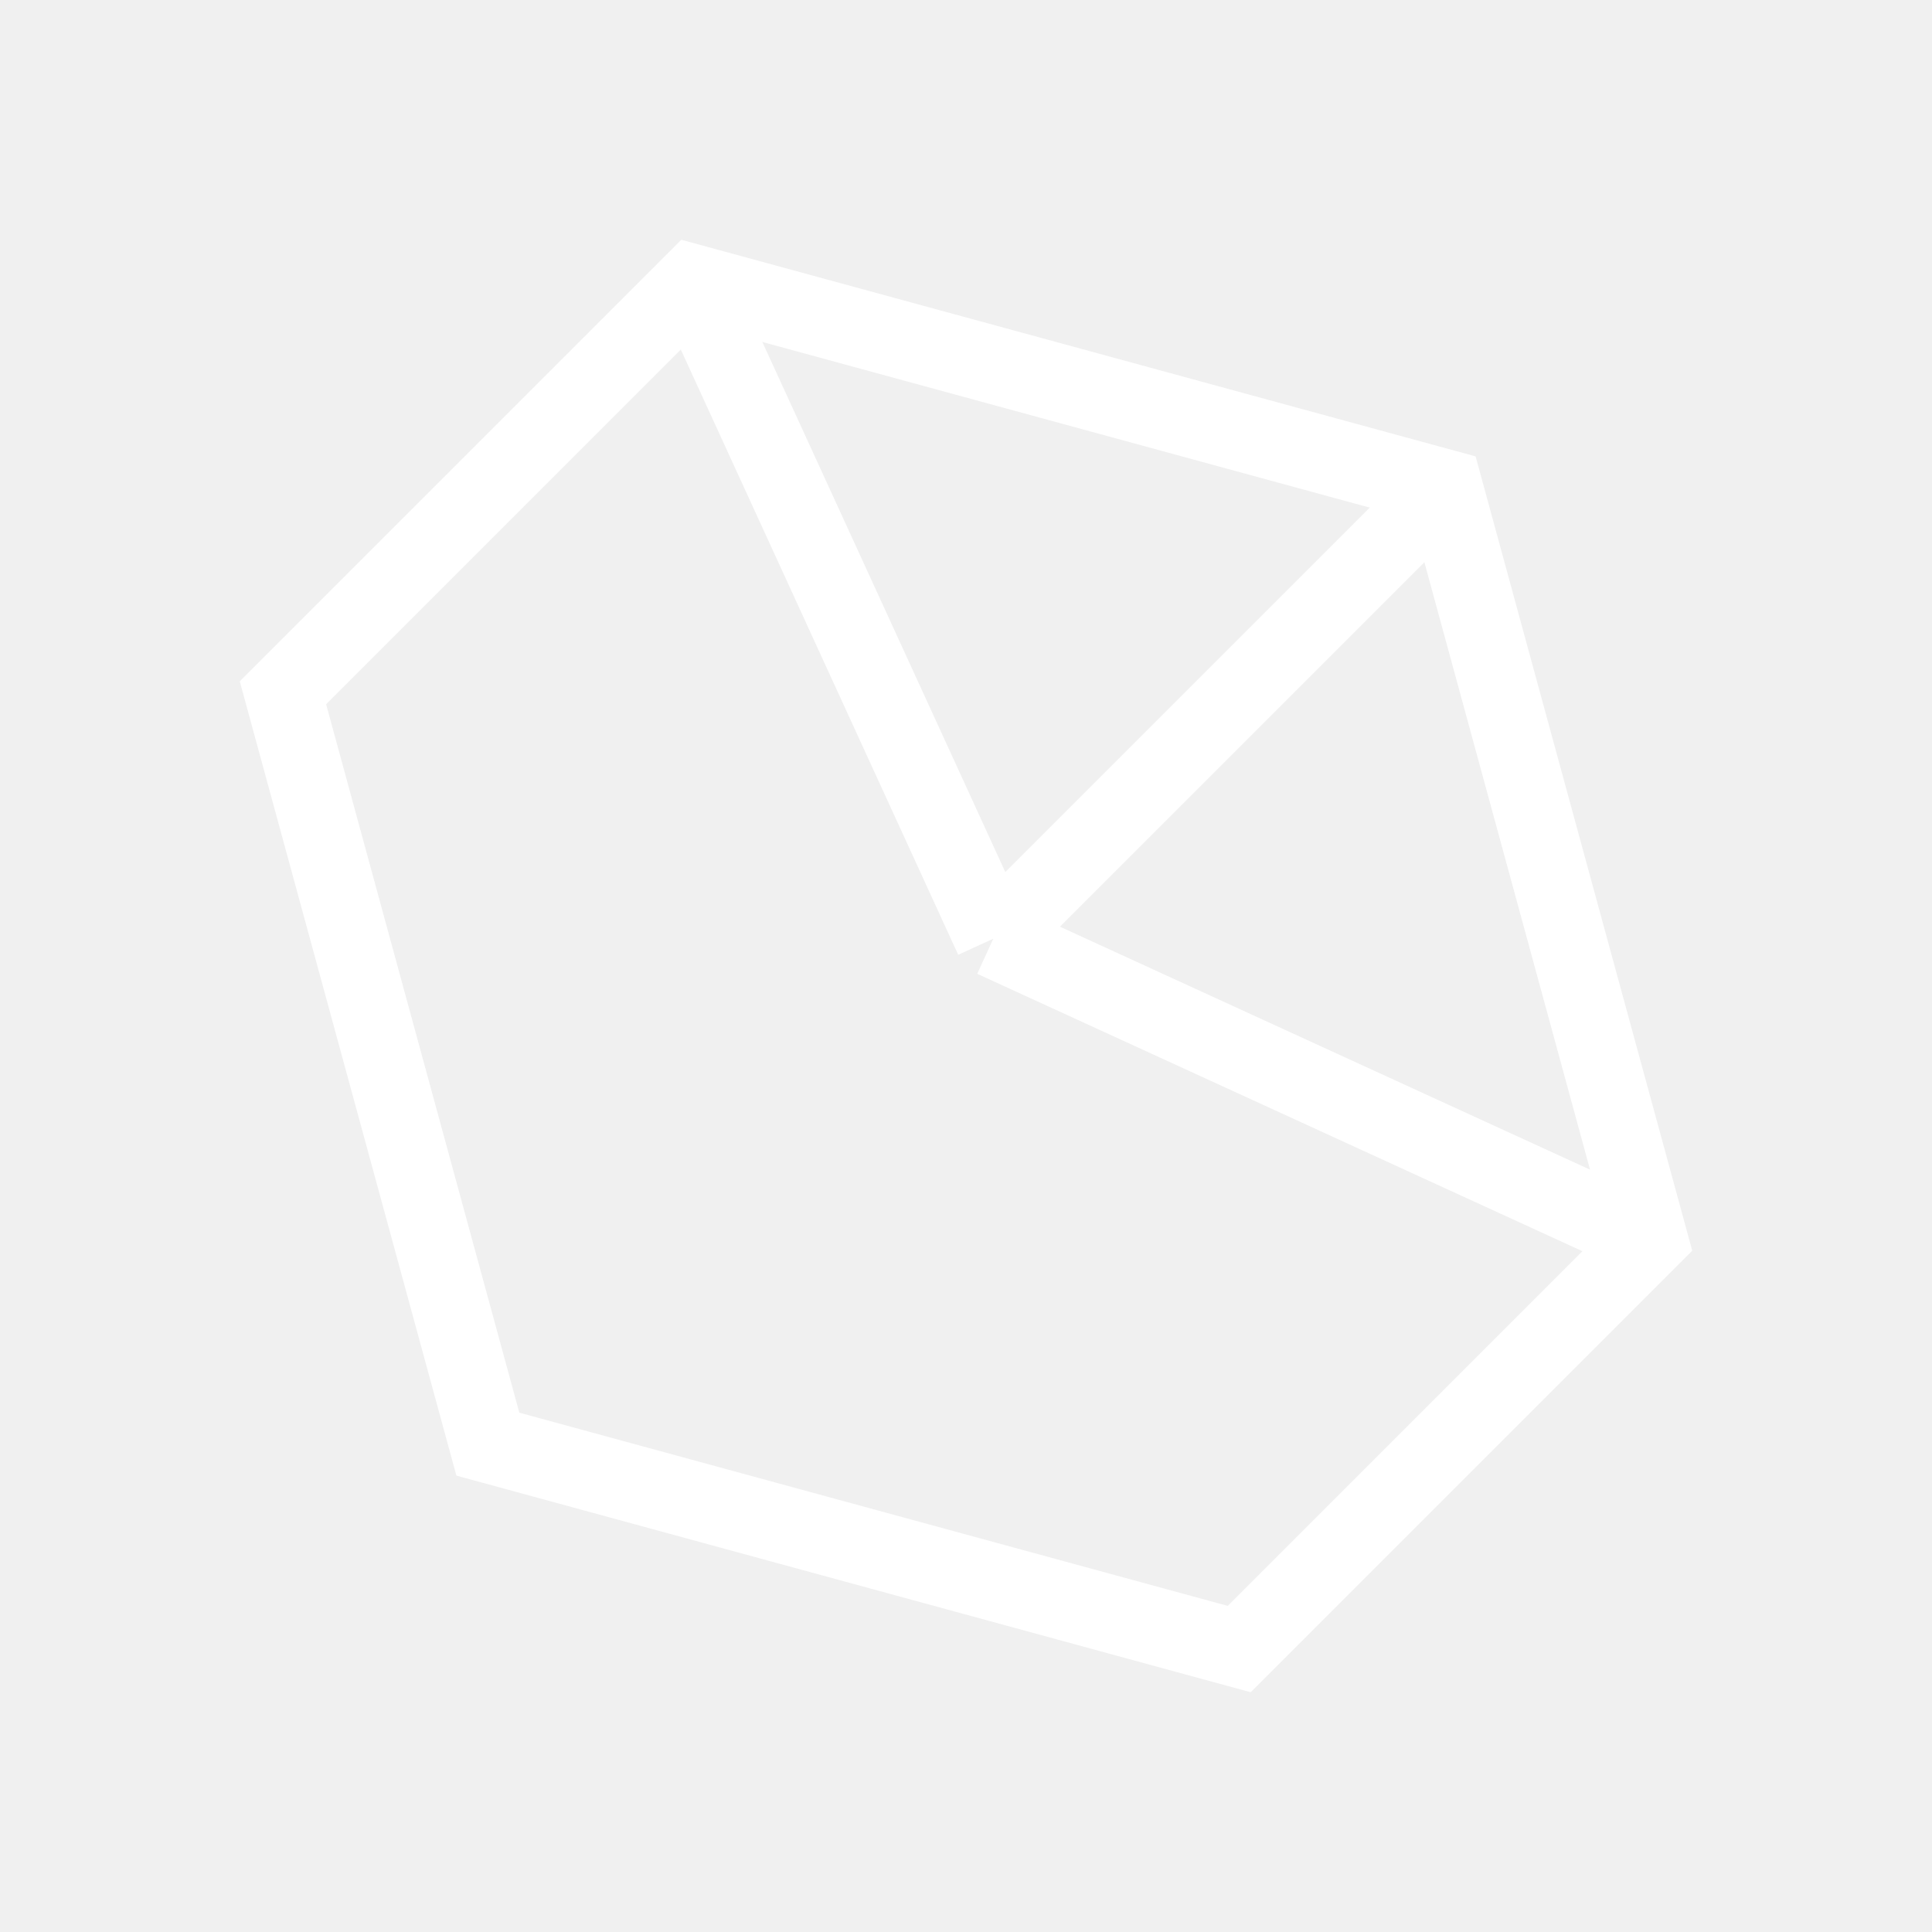
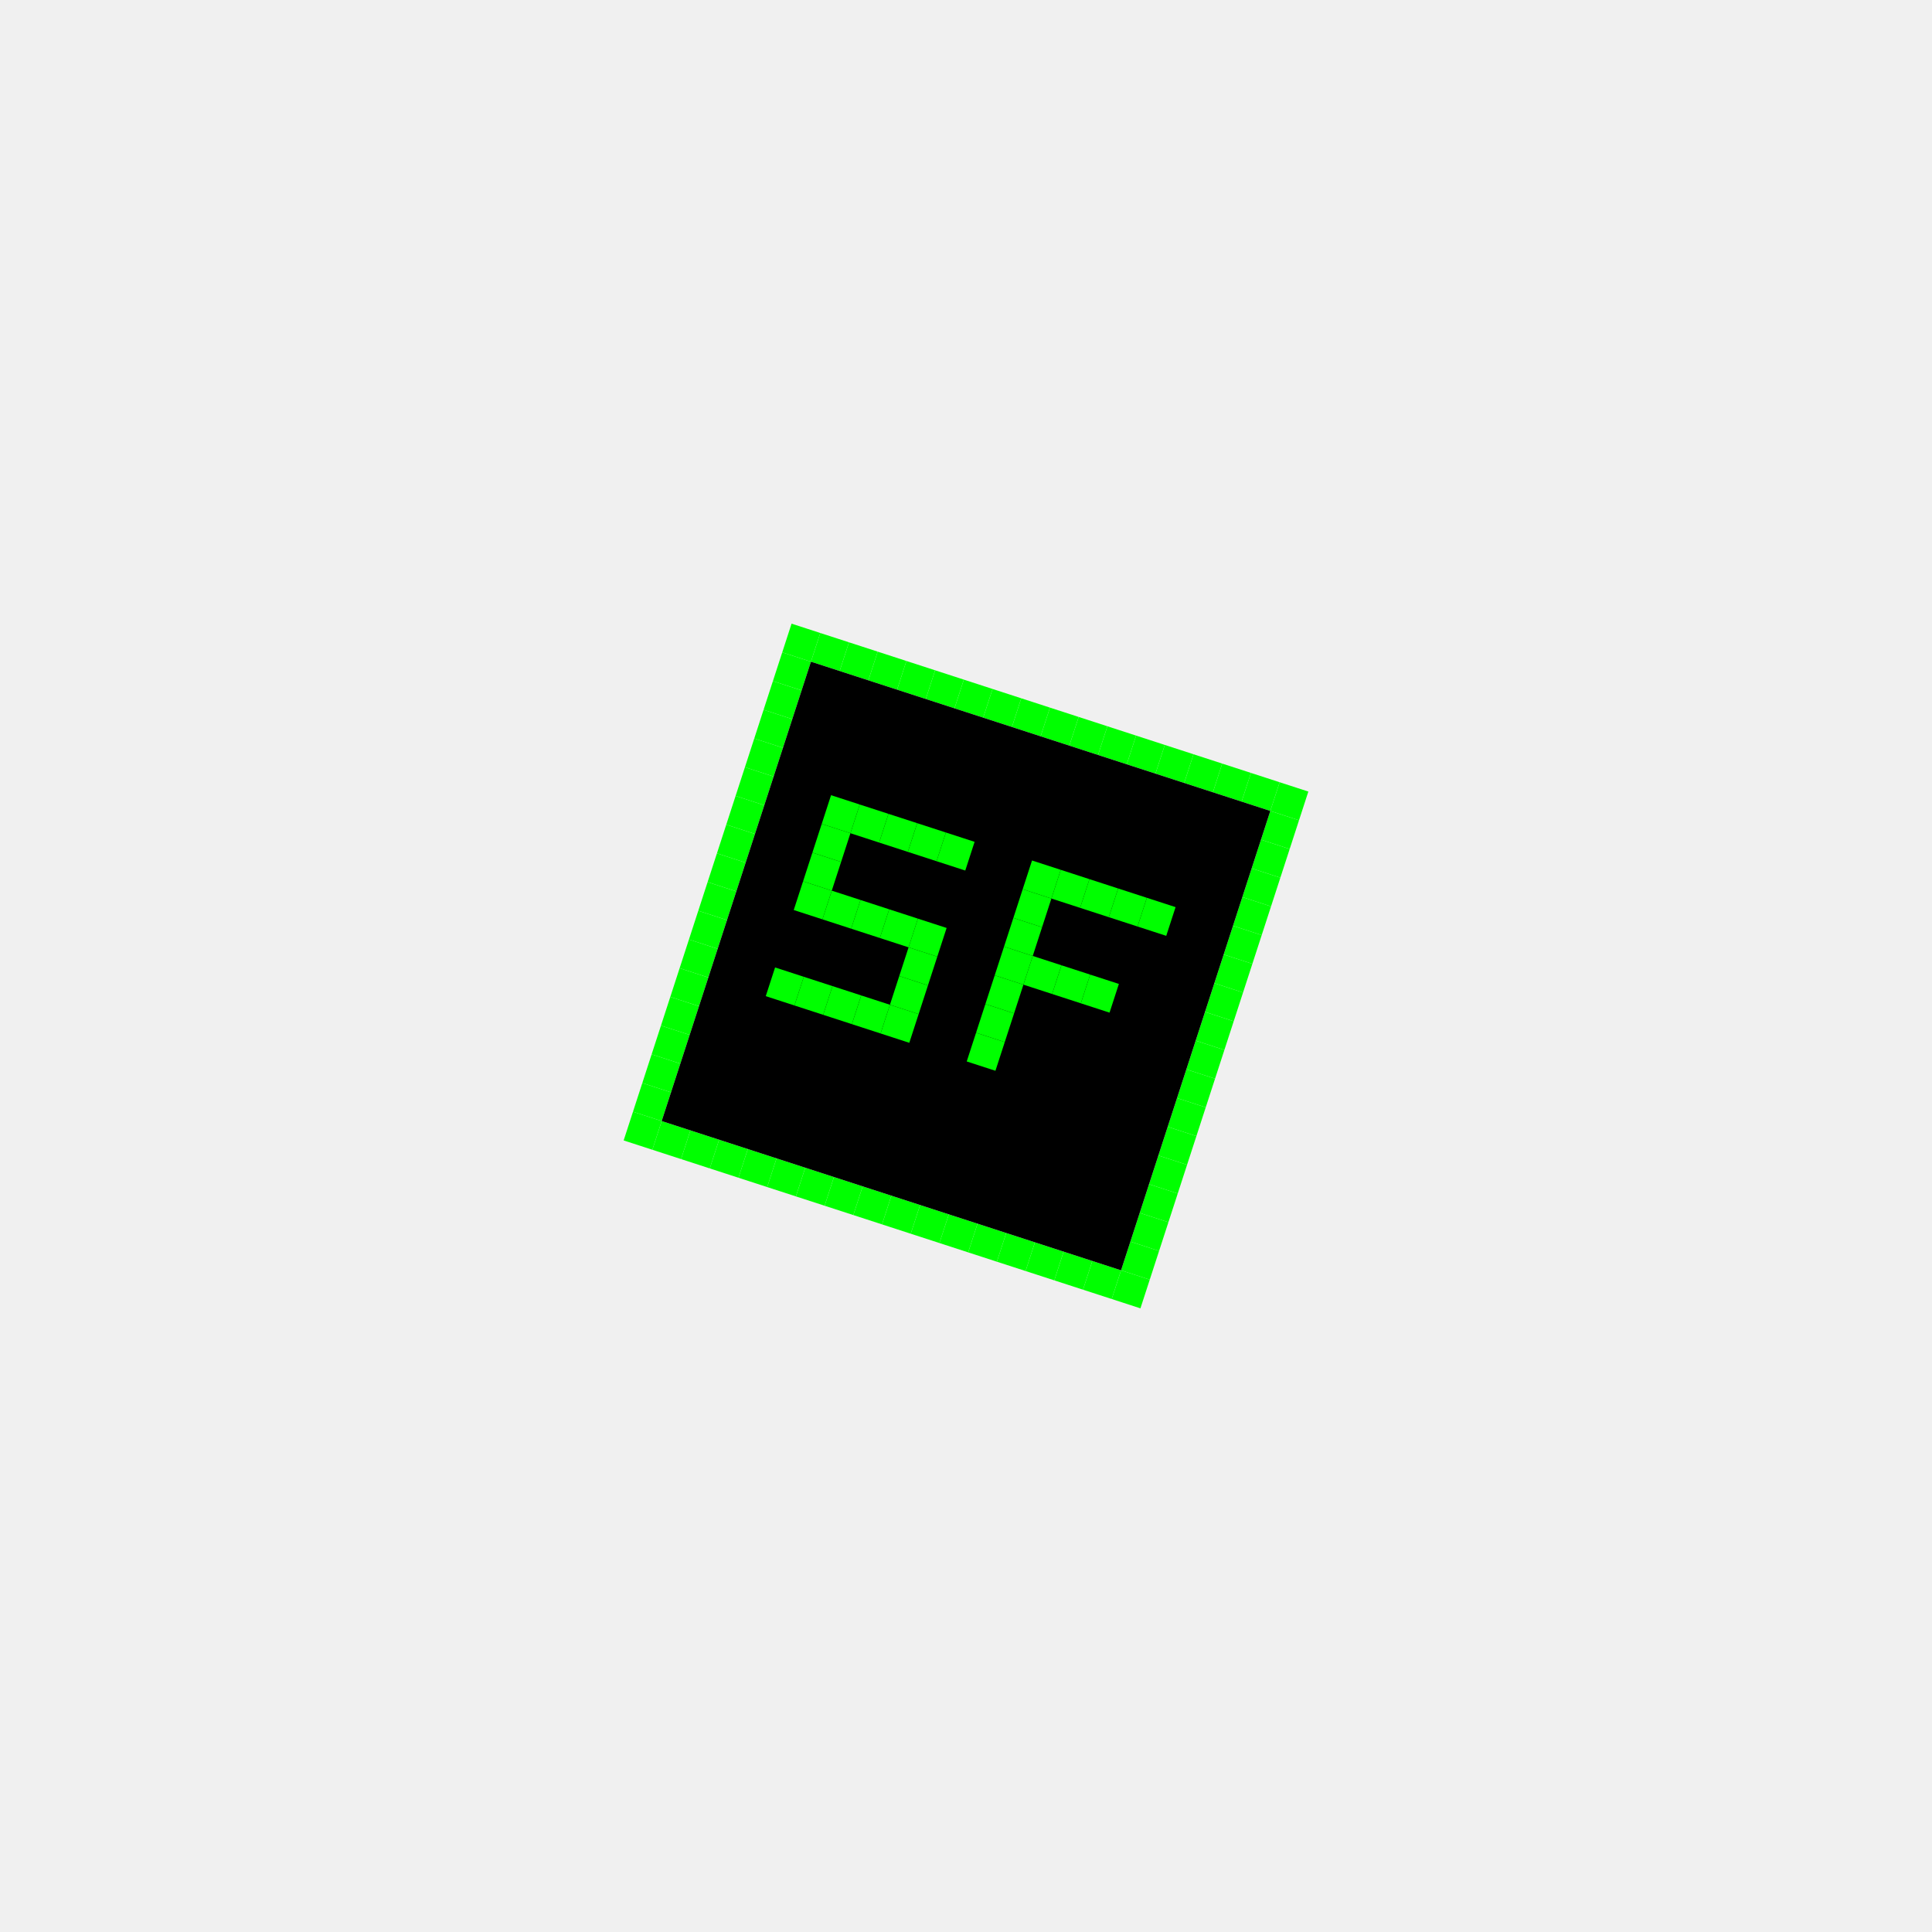
- <svg xmlns="http://www.w3.org/2000/svg" viewBox="0 0 100 100">
-   <g transform="translate(50,50) rotate(45) translate(-50,-50)">
-     <path d="M50,15 L85,35 L85,65 L50,85 L15,65 L15,35 Z" stroke="white" stroke-width="4" fill="none" />
-     <path d="M50,15 L50,48" stroke="white" stroke-width="4" fill="none" />
-     <path d="M15,35 L50,48" stroke="white" stroke-width="4" fill="none" />
-     <path d="M85,35 L50,48" stroke="white" stroke-width="4" fill="none" />
+ <svg xmlns="http://www.w3.org/2000/svg" width="512" height="512" viewBox="0 0 512 512">
+   <g transform="translate(256,256) rotate(18)">
+     <g fill="#00FF00">
+       <rect x="-72" y="-72" width="8" height="8" />
+       <rect x="-64" y="-72" width="8" height="8" />
+       <rect x="-56" y="-72" width="8" height="8" />
+       <rect x="-48" y="-72" width="8" height="8" />
+       <rect x="-40" y="-72" width="8" height="8" />
+       <rect x="-32" y="-72" width="8" height="8" />
+       <rect x="-24" y="-72" width="8" height="8" />
+       <rect x="-16" y="-72" width="8" height="8" />
+       <rect x="-8" y="-72" width="8" height="8" />
+       <rect x="0" y="-72" width="8" height="8" />
+       <rect x="8" y="-72" width="8" height="8" />
+       <rect x="16" y="-72" width="8" height="8" />
+       <rect x="24" y="-72" width="8" height="8" />
+       <rect x="32" y="-72" width="8" height="8" />
+       <rect x="40" y="-72" width="8" height="8" />
+       <rect x="48" y="-72" width="8" height="8" />
+       <rect x="56" y="-72" width="8" height="8" />
+       <rect x="64" y="-72" width="8" height="8" />
+       <rect x="-72" y="64" width="8" height="8" />
+       <rect x="-64" y="64" width="8" height="8" />
+       <rect x="-56" y="64" width="8" height="8" />
+       <rect x="-48" y="64" width="8" height="8" />
+       <rect x="-40" y="64" width="8" height="8" />
+       <rect x="-32" y="64" width="8" height="8" />
+       <rect x="-24" y="64" width="8" height="8" />
+       <rect x="-16" y="64" width="8" height="8" />
+       <rect x="-8" y="64" width="8" height="8" />
+       <rect x="0" y="64" width="8" height="8" />
+       <rect x="8" y="64" width="8" height="8" />
+       <rect x="16" y="64" width="8" height="8" />
+       <rect x="24" y="64" width="8" height="8" />
+       <rect x="32" y="64" width="8" height="8" />
+       <rect x="40" y="64" width="8" height="8" />
+       <rect x="48" y="64" width="8" height="8" />
+       <rect x="56" y="64" width="8" height="8" />
+       <rect x="64" y="64" width="8" height="8" />
+       <rect x="-72" y="-64" width="8" height="8" />
+       <rect x="-72" y="-56" width="8" height="8" />
+       <rect x="-72" y="-48" width="8" height="8" />
+       <rect x="-72" y="-40" width="8" height="8" />
+       <rect x="-72" y="-32" width="8" height="8" />
+       <rect x="-72" y="-24" width="8" height="8" />
+       <rect x="-72" y="-16" width="8" height="8" />
+       <rect x="-72" y="-8" width="8" height="8" />
+       <rect x="-72" y="0" width="8" height="8" />
+       <rect x="-72" y="8" width="8" height="8" />
+       <rect x="-72" y="16" width="8" height="8" />
+       <rect x="-72" y="24" width="8" height="8" />
+       <rect x="-72" y="32" width="8" height="8" />
+       <rect x="-72" y="40" width="8" height="8" />
+       <rect x="-72" y="48" width="8" height="8" />
+       <rect x="-72" y="56" width="8" height="8" />
+       <rect x="64" y="-64" width="8" height="8" />
+       <rect x="64" y="-56" width="8" height="8" />
+       <rect x="64" y="-48" width="8" height="8" />
+       <rect x="64" y="-40" width="8" height="8" />
+       <rect x="64" y="-32" width="8" height="8" />
+       <rect x="64" y="-24" width="8" height="8" />
+       <rect x="64" y="-16" width="8" height="8" />
+       <rect x="64" y="-8" width="8" height="8" />
+       <rect x="64" y="0" width="8" height="8" />
+       <rect x="64" y="8" width="8" height="8" />
+       <rect x="64" y="16" width="8" height="8" />
+       <rect x="64" y="24" width="8" height="8" />
+       <rect x="64" y="32" width="8" height="8" />
+       <rect x="64" y="40" width="8" height="8" />
+       <rect x="64" y="48" width="8" height="8" />
+       <rect x="64" y="56" width="8" height="8" />
+     </g>
+     <rect x="-64" y="-64" width="128" height="128" fill="#000000" />
+     <g fill="#00FF00" transform="translate(-48,-32)">
+       <rect x="0" y="0" width="8" height="8" />
+       <rect x="8" y="0" width="8" height="8" />
+       <rect x="16" y="0" width="8" height="8" />
+       <rect x="24" y="0" width="8" height="8" />
+       <rect x="32" y="0" width="8" height="8" />
+       <rect x="0" y="8" width="8" height="8" />
+       <rect x="0" y="16" width="8" height="8" />
+       <rect x="0" y="24" width="8" height="8" />
+       <rect x="8" y="24" width="8" height="8" />
+       <rect x="16" y="24" width="8" height="8" />
+       <rect x="24" y="24" width="8" height="8" />
+       <rect x="32" y="24" width="8" height="8" />
+       <rect x="32" y="32" width="8" height="8" />
+       <rect x="32" y="40" width="8" height="8" />
+       <rect x="0" y="48" width="8" height="8" />
+       <rect x="8" y="48" width="8" height="8" />
+       <rect x="16" y="48" width="8" height="8" />
+       <rect x="24" y="48" width="8" height="8" />
+       <rect x="32" y="48" width="8" height="8" />
+       <rect x="56" y="0" width="8" height="8" />
+       <rect x="56" y="8" width="8" height="8" />
+       <rect x="56" y="16" width="8" height="8" />
+       <rect x="56" y="24" width="8" height="8" />
+       <rect x="56" y="32" width="8" height="8" />
+       <rect x="56" y="40" width="8" height="8" />
+       <rect x="56" y="48" width="8" height="8" />
+       <rect x="64" y="0" width="8" height="8" />
+       <rect x="72" y="0" width="8" height="8" />
+       <rect x="80" y="0" width="8" height="8" />
+       <rect x="88" y="0" width="8" height="8" />
+       <rect x="64" y="24" width="8" height="8" />
+       <rect x="72" y="24" width="8" height="8" />
+       <rect x="80" y="24" width="8" height="8" />
+     </g>
  </g>
</svg>
